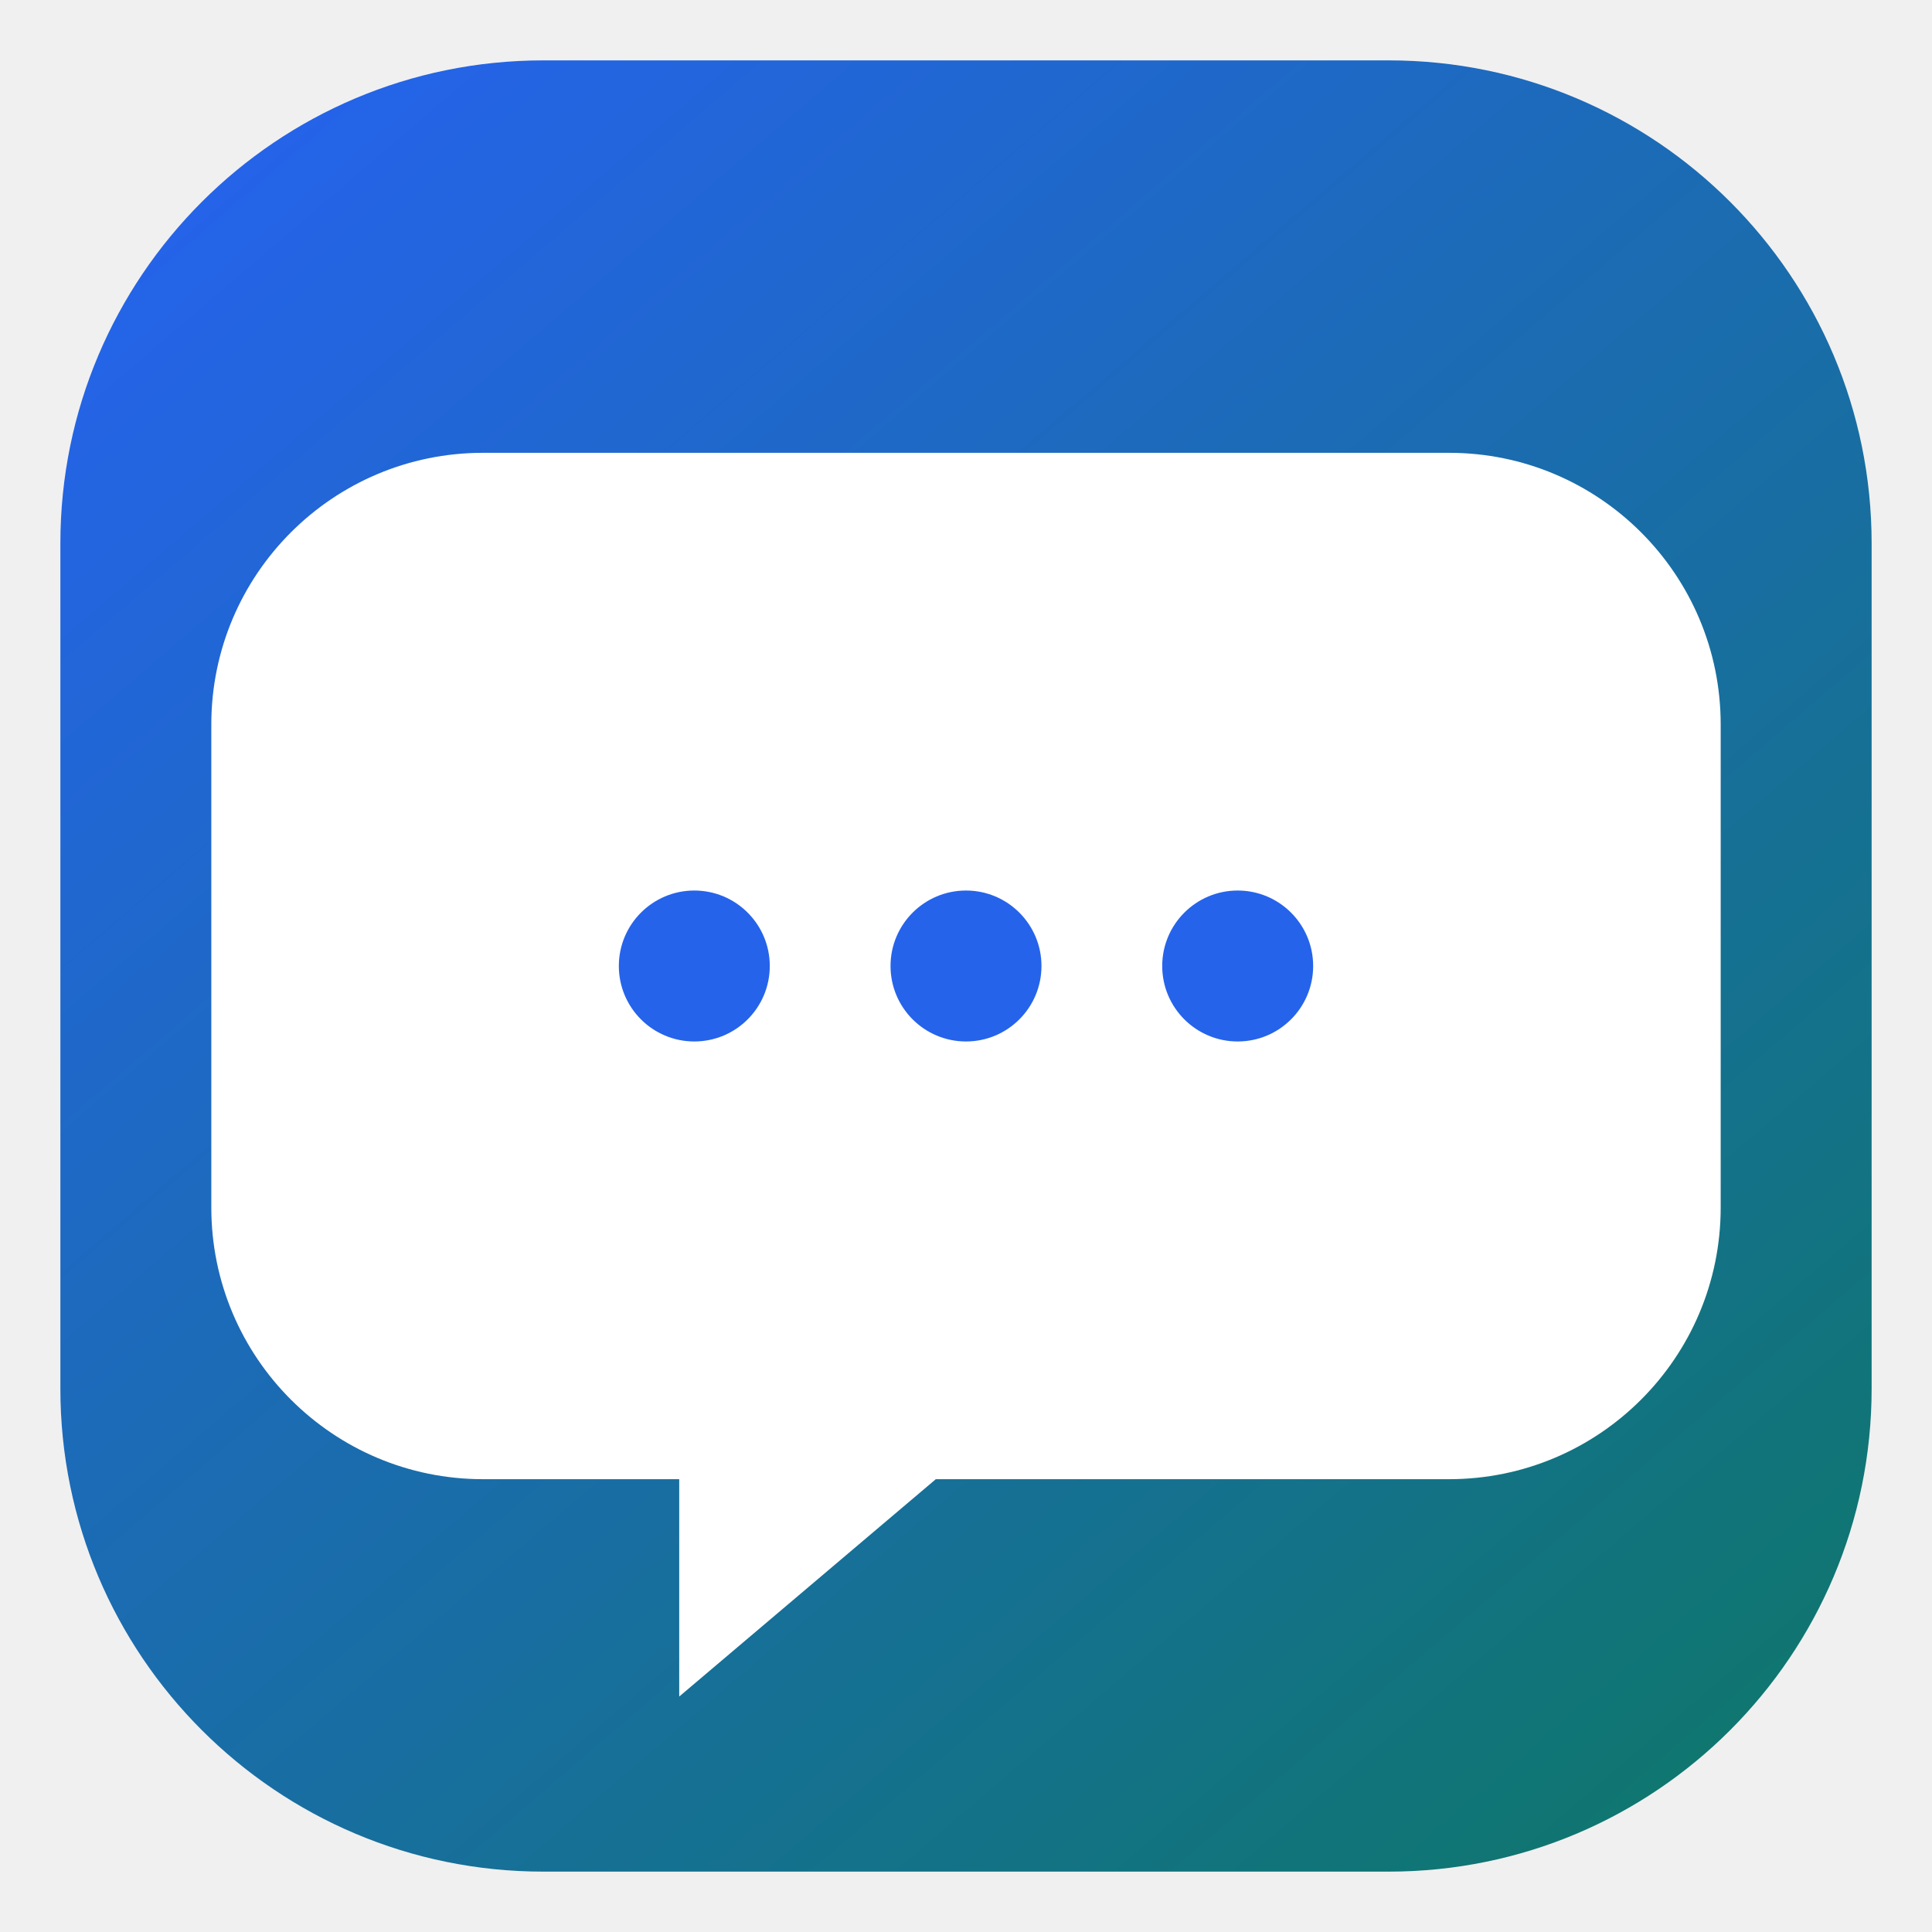
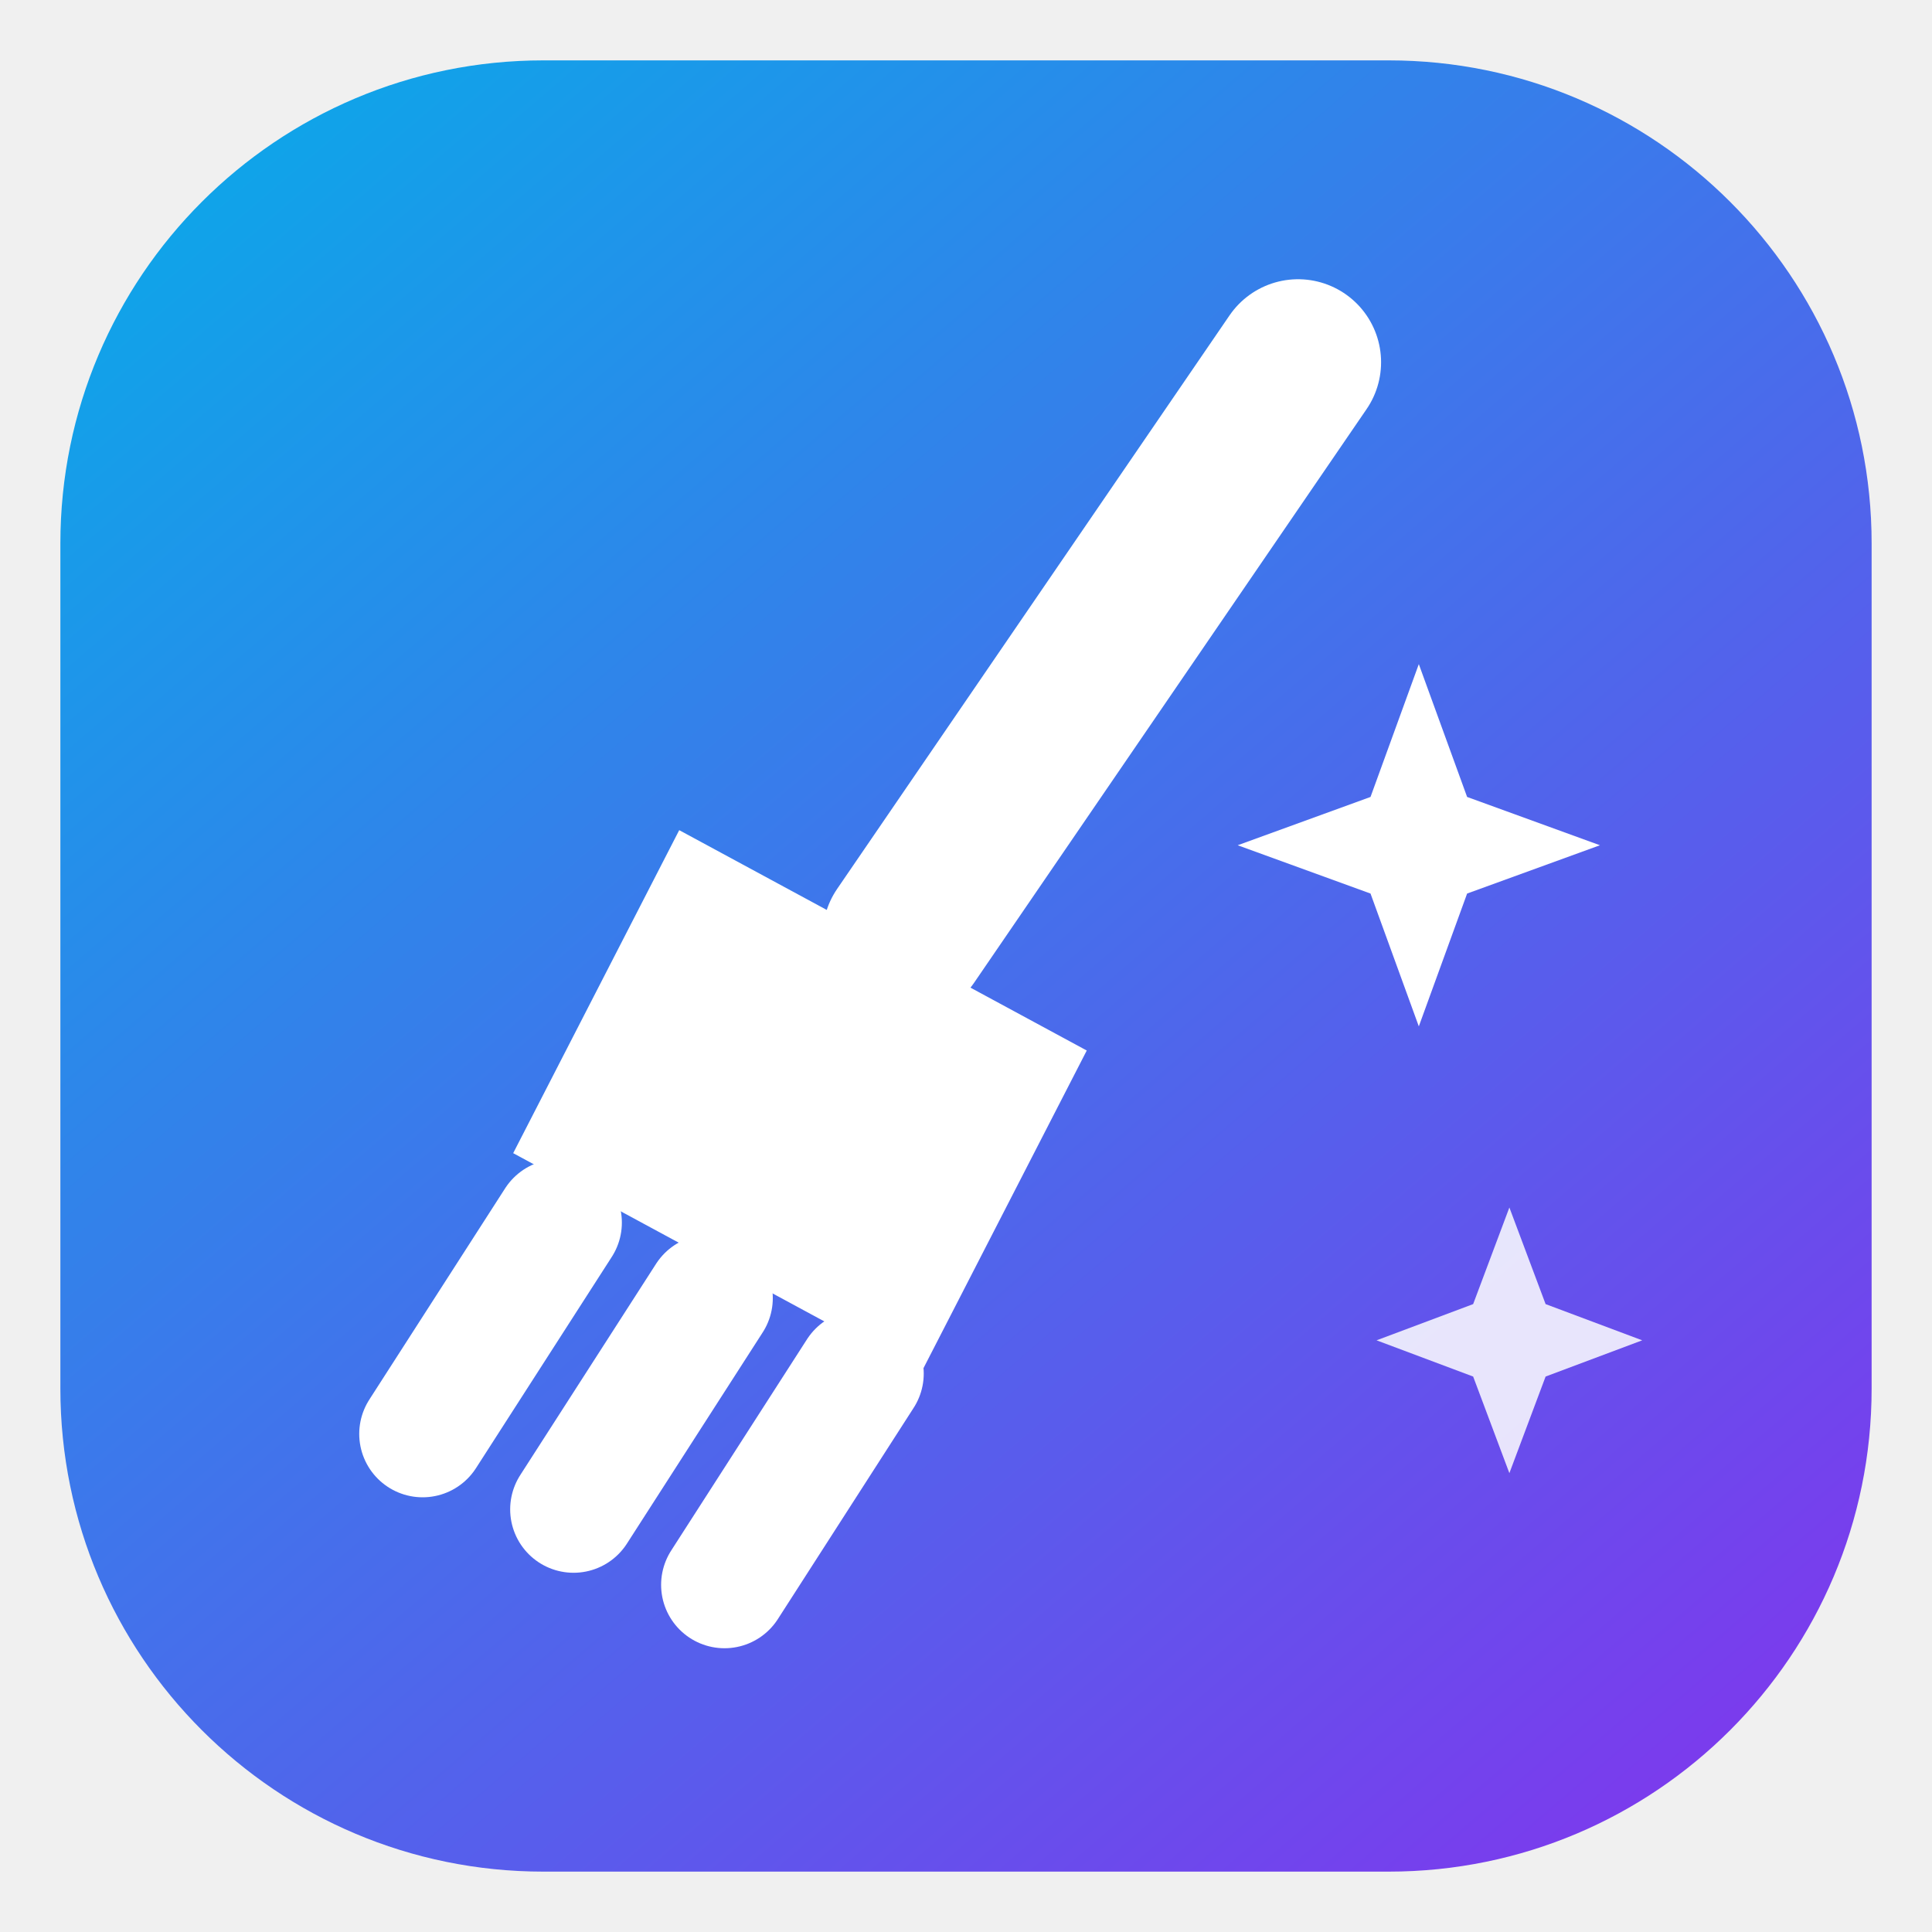
- <svg xmlns="http://www.w3.org/2000/svg" viewBox="0 0 64 64" width="64" height="64" role="img" aria-label="Conversation Manager">
+ <svg xmlns="http://www.w3.org/2000/svg" viewBox="0 0 64 64" width="64" height="64" role="img" aria-label="Conversation Cleaner">
  <defs>
    <linearGradient id="bg" x1="8" y1="4" x2="56" y2="60" gradientUnits="userSpaceOnUse">
-       <stop offset="0" stop-color="#2563eb" />
-       <stop offset="1" stop-color="#0f766e" />
+       <stop offset="0" stop-color="#0ea5e9" />
+       <stop offset="1" stop-color="#7c3aed" />
    </linearGradient>
  </defs>
  <rect x="2" y="2" width="60" height="60" rx="16" fill="url(#bg)" />
-   <path d="M16 15h32a9 9 0 0 1 9 9v16a9 9 0 0 1-9 9H31l-8.5 7.2V49H16a9 9 0 0 1-9-9V24a9 9 0 0 1 9-9Z" fill="#ffffff" />
-   <circle cx="23" cy="32" r="2.5" fill="#2563eb" />
-   <circle cx="32" cy="32" r="2.5" fill="#2563eb" />
-   <circle cx="41" cy="32" r="2.5" fill="#2563eb" />
+   <path d="M43 12 L30 31" stroke="#fff" stroke-width="5.5" stroke-linecap="round" />
+   <path d="M22.5 27.5 L36 34.8 L30.5 45.5 L17 38.2 Z" fill="#fff" />
+   <path d="M18.5 40.5 L14 47.5 M23.5 43 L19 50 M28.5 45.5 L24 52.5" stroke="#fff" stroke-width="4.2" stroke-linecap="round" />
+   <path d="M47 22 l1.6 4.4 4.4 1.6 -4.4 1.6 -1.6 4.4 -1.6-4.4 -4.4-1.6 4.4-1.6Z" fill="#fff" />
+   <path d="M50 40 l1.2 3.2 3.2 1.2 -3.2 1.2 -1.2 3.2 -1.2-3.2 -3.2-1.2 3.2-1.2Z" fill="#fff" opacity=".85" />
</svg>
